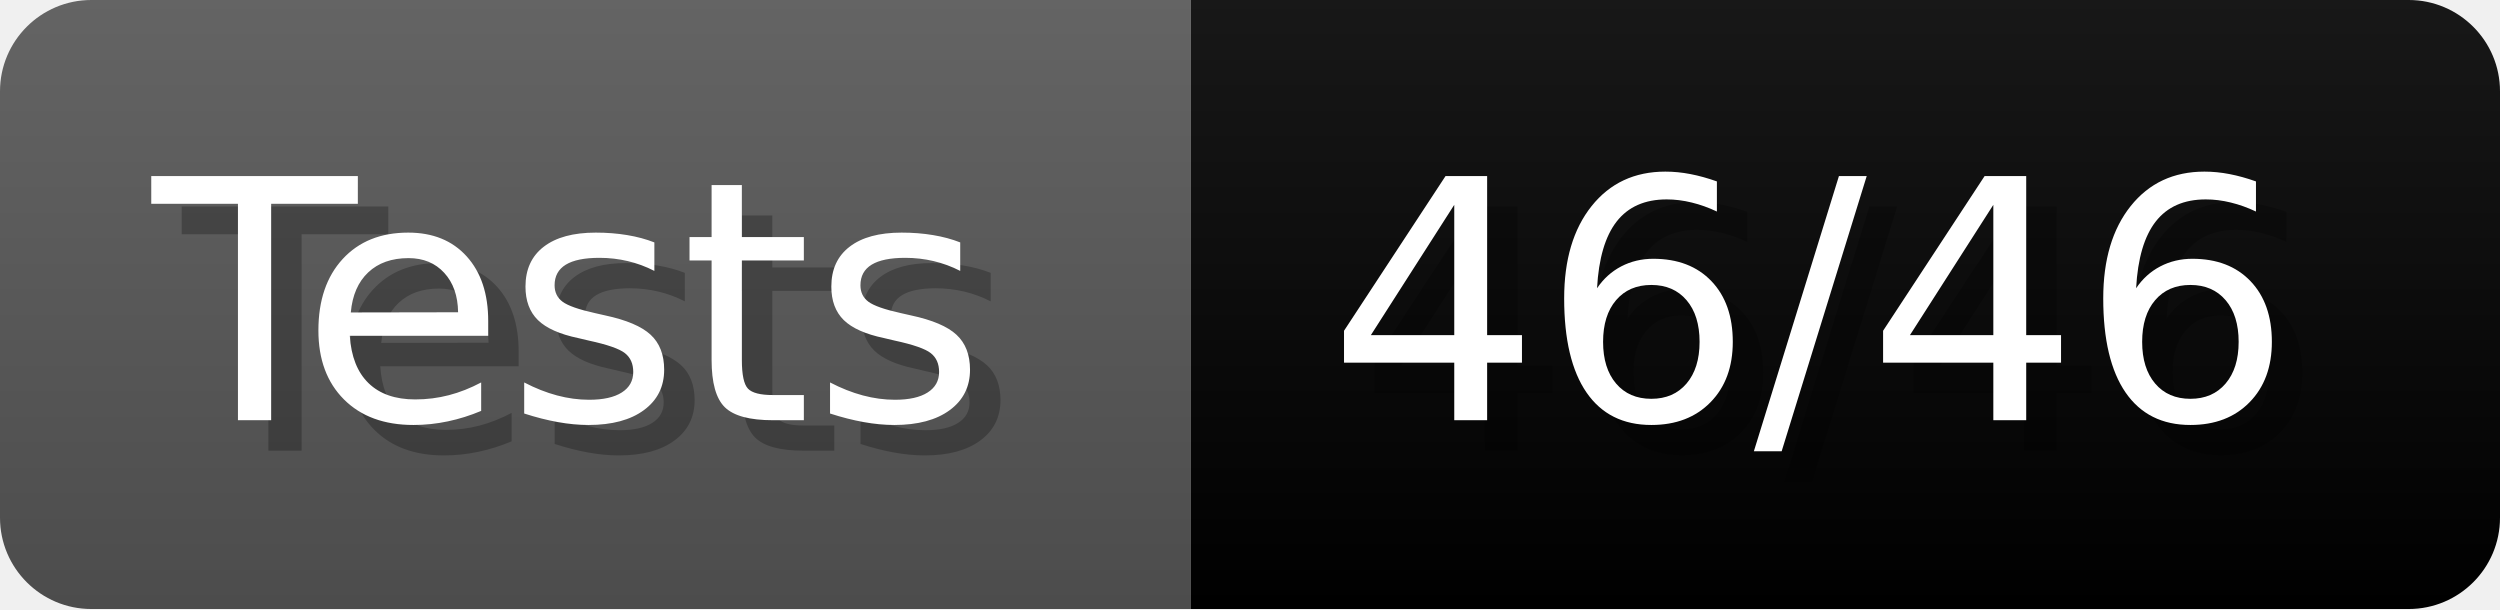
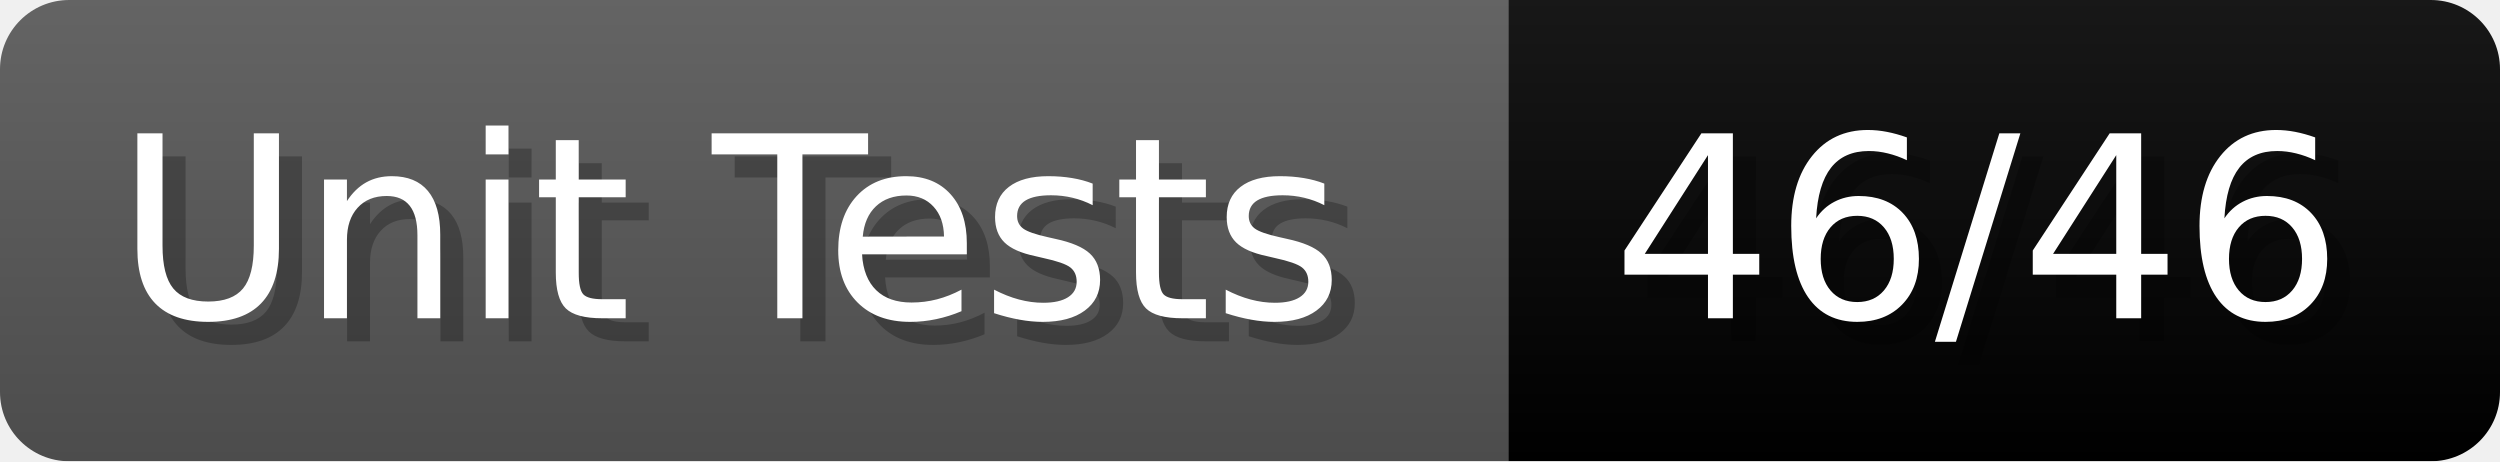
- <svg xmlns="http://www.w3.org/2000/svg" width="82.1" height="20" viewBox="0 0 821 200" role="img" aria-label="Tests: 46/46">
+ <svg xmlns="http://www.w3.org/2000/svg" width="108.4" height="20" viewBox="0 0 1084 200" role="img" aria-label="Unit Tests: 46/46">
  <linearGradient id="a" x2="0" y2="100%">
    <stop offset="0" stop-opacity=".1" stop-color="#EEE" />
    <stop offset="1" stop-opacity=".1" />
  </linearGradient>
  <mask id="m">
-     <rect width="821" height="200" rx="30" fill="#FFF" />
+     <rect width="1084" height="200" rx="30" fill="#FFF" />
  </mask>
  <g mask="url(#m)">
-     <rect width="391" height="200" fill="#555" />
-     <rect width="430" height="200" fill="#brightgreen" x="391" />
-     <rect width="821" height="200" fill="url(#a)" />
+     <rect width="654" height="200" fill="#555" />
+     <rect width="430" height="200" fill="#brightgreen" x="654" />
+     <rect width="1084" height="200" fill="url(#a)" />
  </g>
  <g aria-hidden="true" fill="#fff" text-anchor="start" font-family="Verdana,DejaVu Sans,sans-serif" font-size="110">
-     <text x="60" y="148" textLength="291" fill="#000" opacity="0.25">Tests</text>
-     <text x="50" y="138" textLength="291">Tests</text>
-     <text x="446" y="148" textLength="330" fill="#000" opacity="0.25">46/46</text>
-     <text x="436" y="138" textLength="330">46/46</text>
+     <text x="60" y="148" textLength="554" fill="#000" opacity="0.25">Unit Tests</text>
+     <text x="50" y="138" textLength="554">Unit Tests</text>
+     <text x="709" y="148" textLength="330" fill="#000" opacity="0.25">46/46</text>
+     <text x="699" y="138" textLength="330">46/46</text>
  </g>
</svg>
